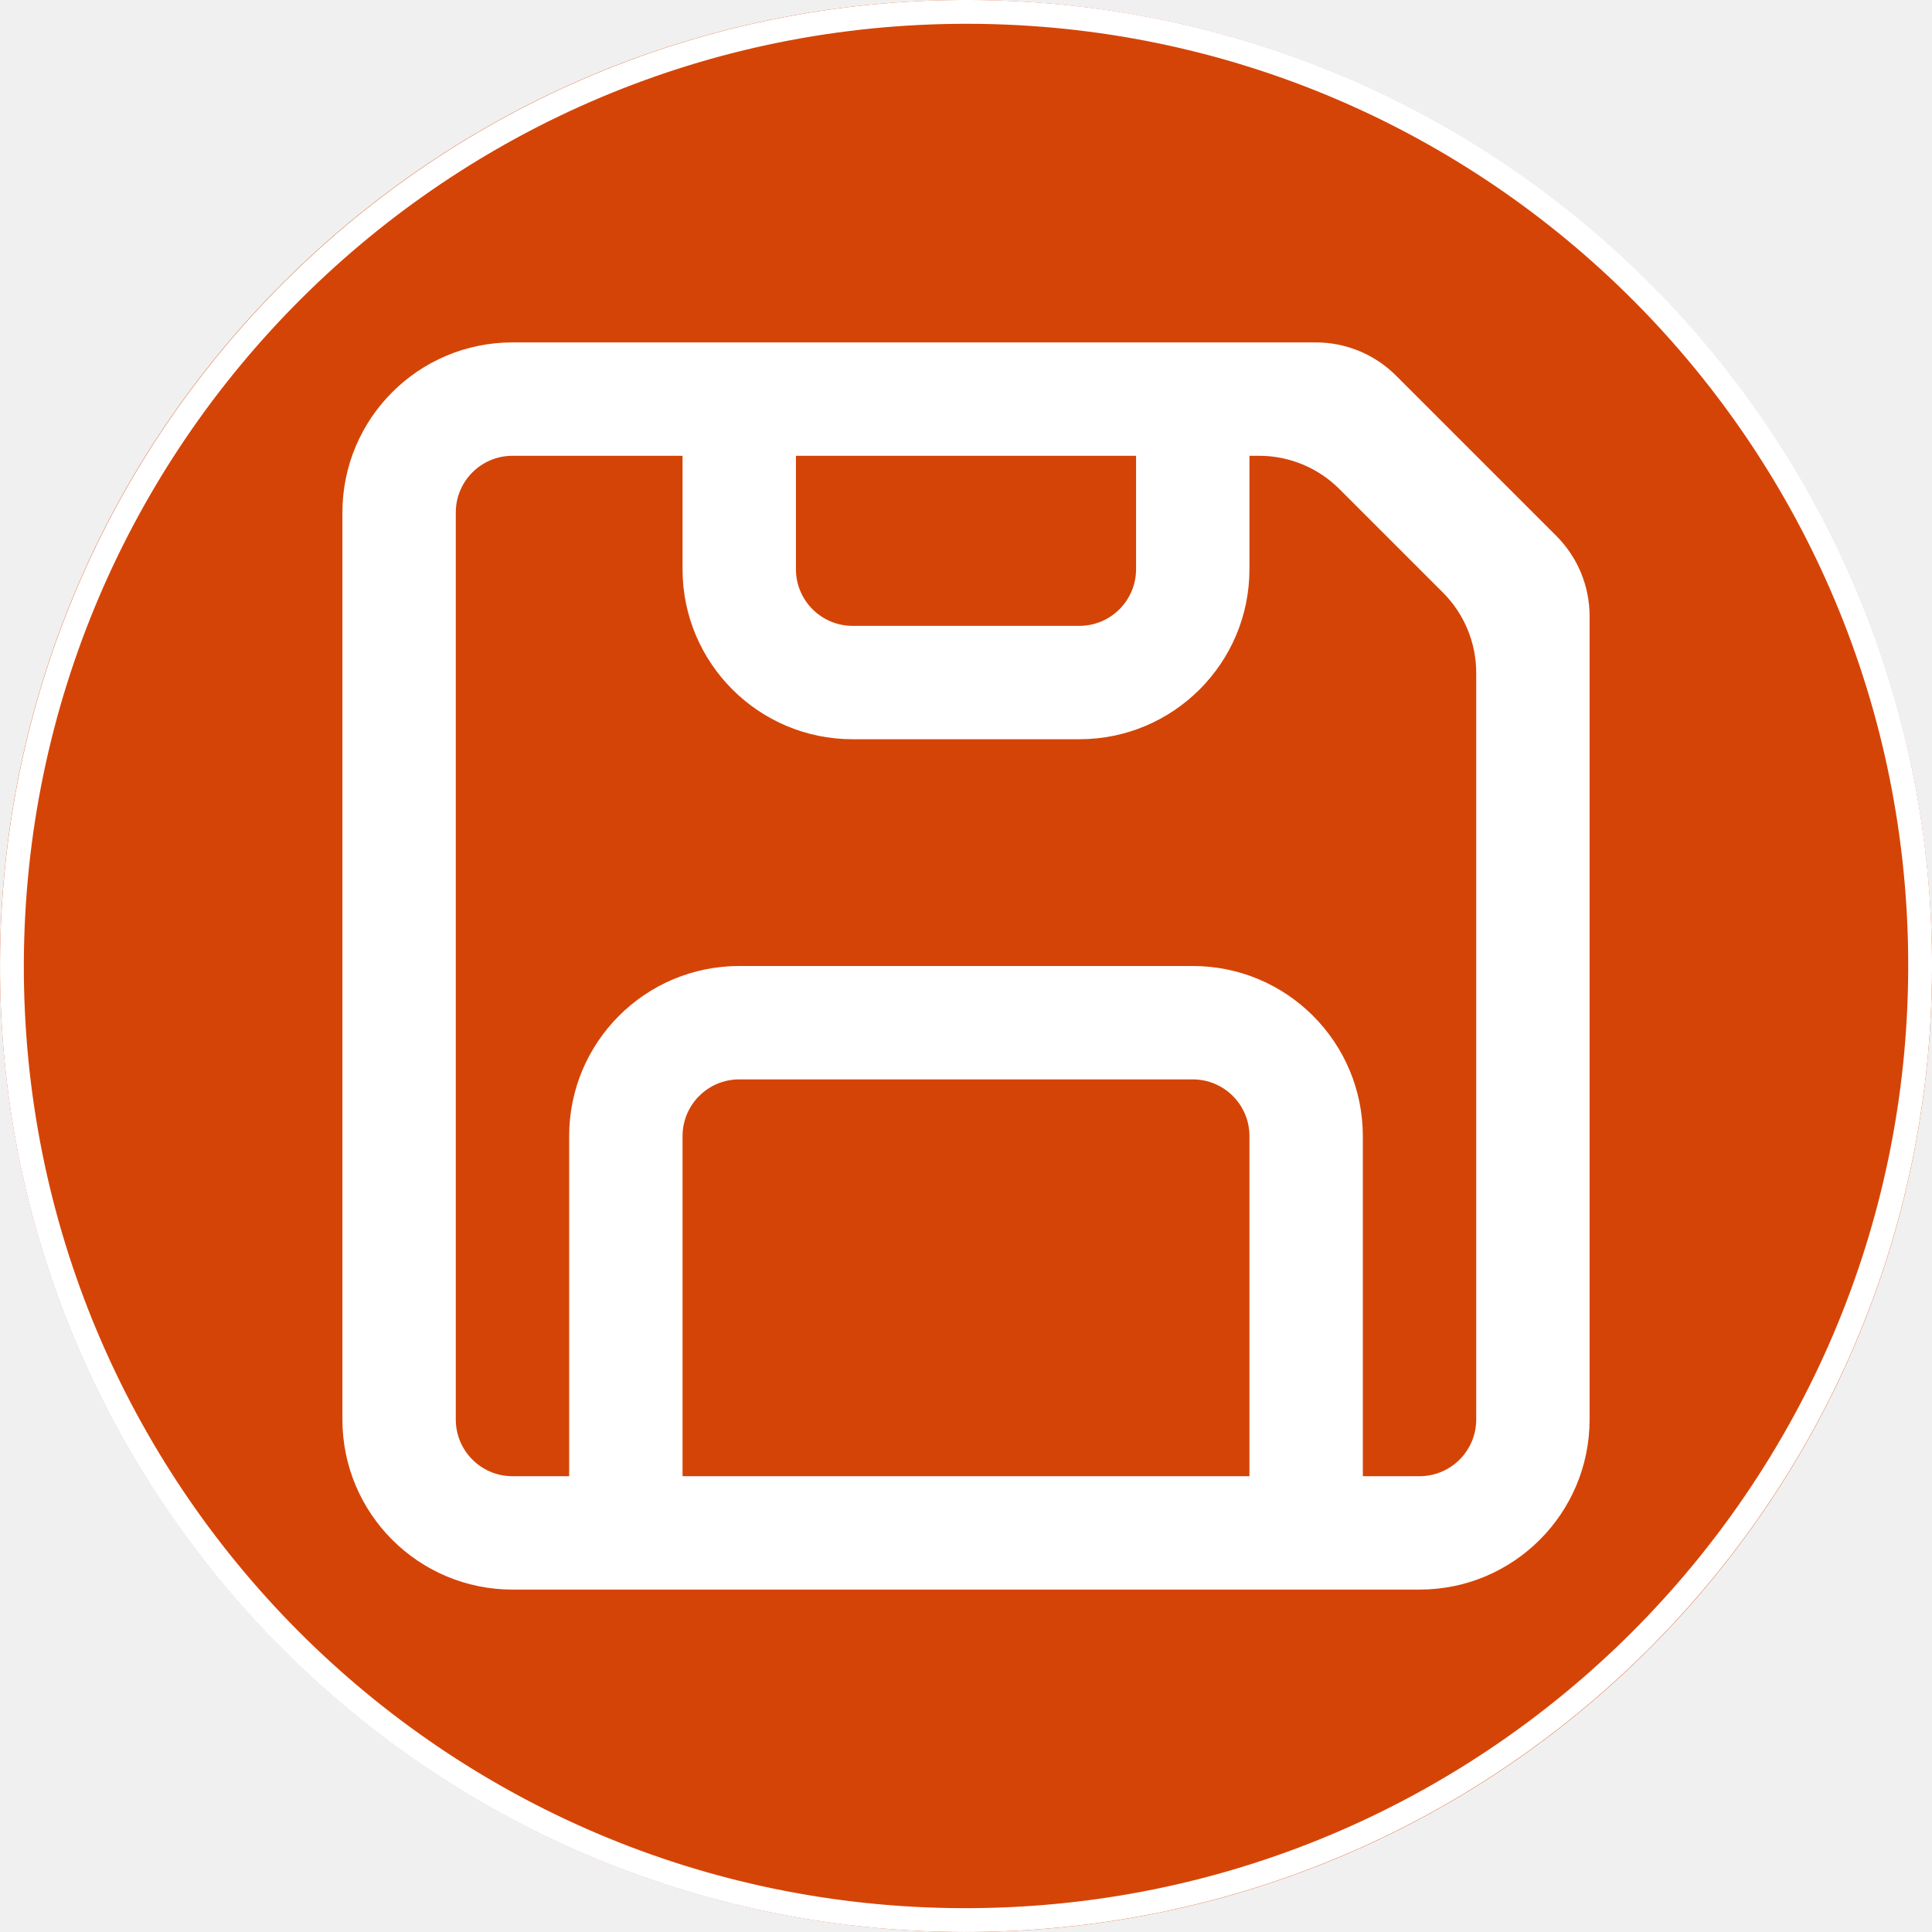
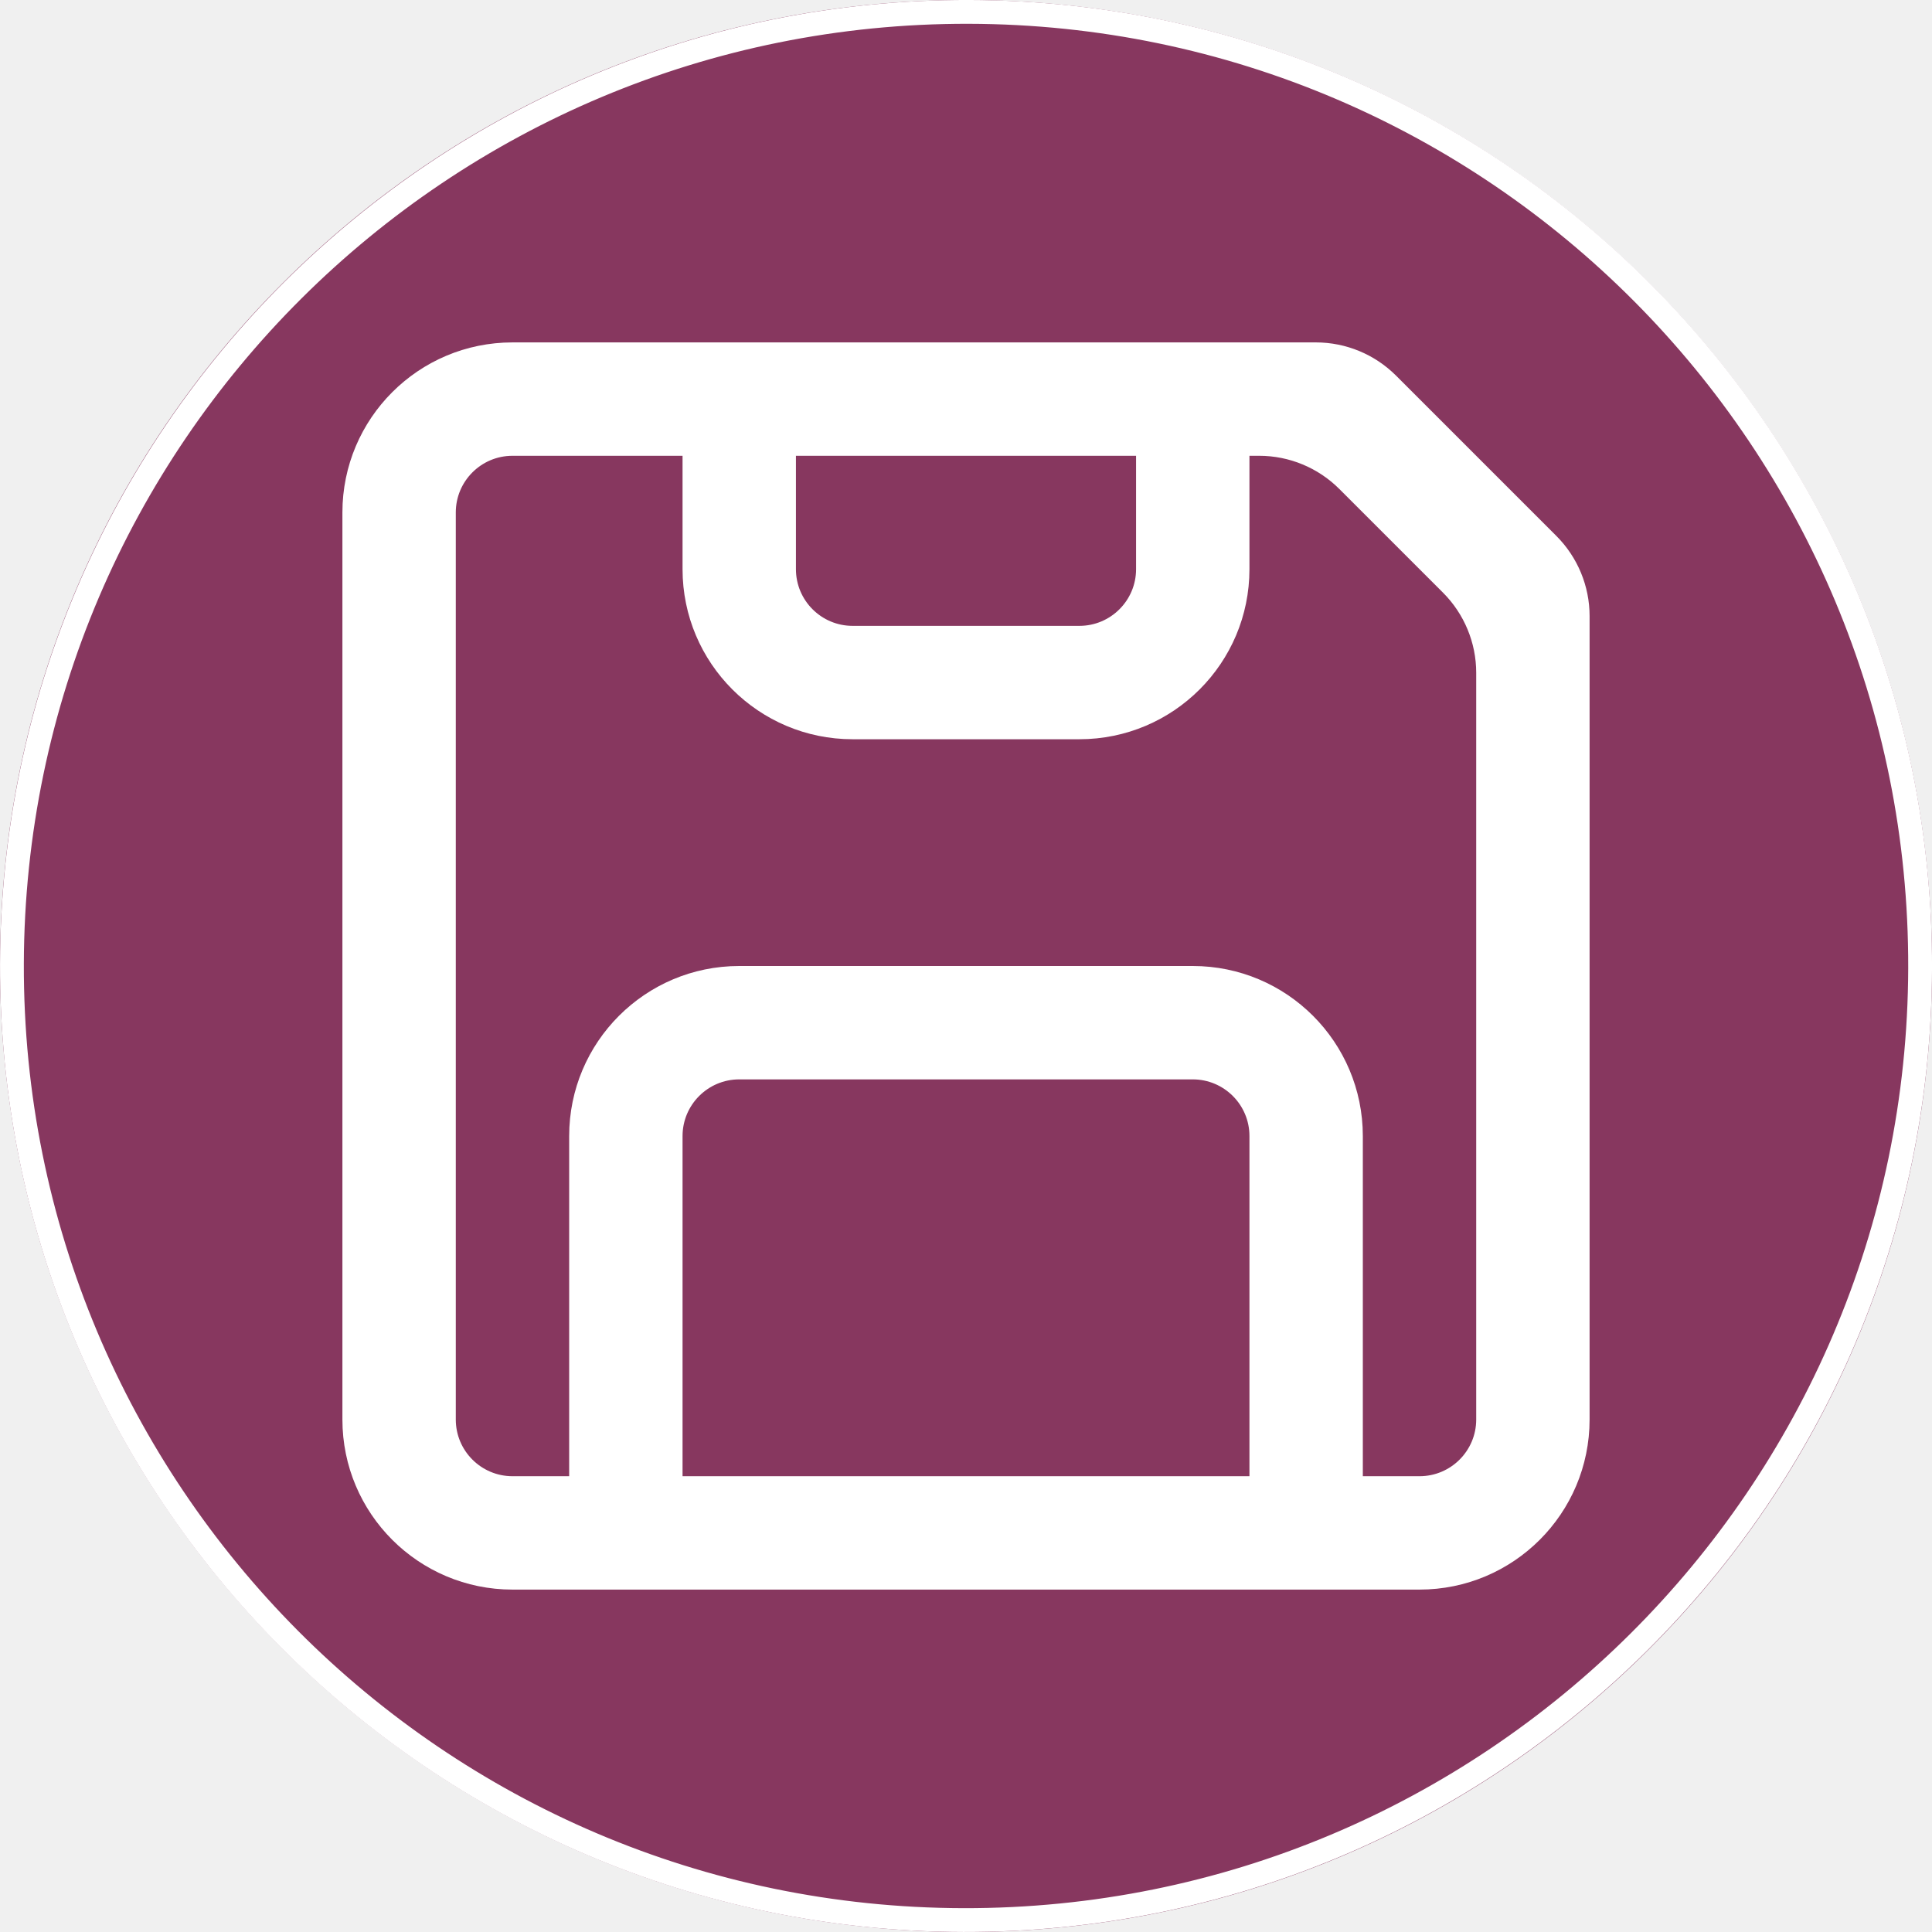
<svg xmlns="http://www.w3.org/2000/svg" width="800" height="800" viewBox="-5.04 -5.04 34.08 34.08" fill="none" version="1.1" id="svg1">
  <defs id="defs1" />
  <g id="SVGRepo_bgCarrier" stroke-width="0" style="fill:#d54407;fill-opacity:1">
-     <rect x="-5.04" y="-5.04" width="34.08" height="34.08" rx="17.04" fill="#cabfdf" id="rect1" style="fill:#d54407;fill-opacity:1" />
+     <rect x="-5.04" y="-5.04" width="34.08" height="34.08" rx="17.04" fill="#cabfdf" id="rect1" style="fill:#87375F;fill-opacity:1" />
  </g>
  <g id="SVGRepo_iconCarrier" style="fill:#ffffff;fill-opacity:1">
    <path fill-rule="evenodd" clip-rule="evenodd" d="m 18.172,1 c 0.53,0 1.039,0.211 1.414,0.586 l 2.828,2.828 C 22.789,4.789 23,5.298 23,5.828 V 20 c 0,1.657 -1.343,3 -3,3 H 4 C 2.343,23 1,21.657 1,20 V 4 C 1,2.343 2.343,1 4,1 Z M 4,3 C 3.448,3 3,3.448 3,4 v 16 c 0,0.552 0.448,1 1,1 h 1 v -6 c 0,-1.657 1.343,-3 3,-3 h 8 c 1.657,0 3,1.343 3,3 v 6 h 1 c 0.552,0 1,-0.448 1,-1 V 6.828 C 21,6.298 20.789,5.789 20.414,5.414 L 18.586,3.586 C 18.211,3.211 17.702,3 17.172,3 H 17 v 2 c 0,1.657 -1.343,3 -3,3 H 10 C 8.343,8 7,6.657 7,5 V 3 Z m 13,18 v -6 c 0,-0.552 -0.448,-1 -1,-1 H 8 c -0.552,0 -1,0.448 -1,1 v 6 z M 9,3 h 6 v 2 c 0,0.552 -0.448,1 -1,1 H 10 C 9.448,6 9,5.552 9,5 Z" fill="#0F0F0F" id="path1" style="fill:#ffffff;fill-opacity:1" />
  </g>
  <ellipse style="fill:none;fill-opacity:1;stroke:#ffffff;stroke-width:0.42;stroke-dasharray:none;stroke-opacity:1" id="path2" ry="16.83" rx="16.83" cy="11.974" cx="12.033" transform="matrix(0.9999977,0.002139268,-0.002714479,0.9999963,0,0)" />
</svg>
